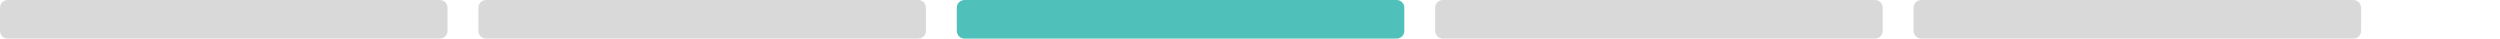
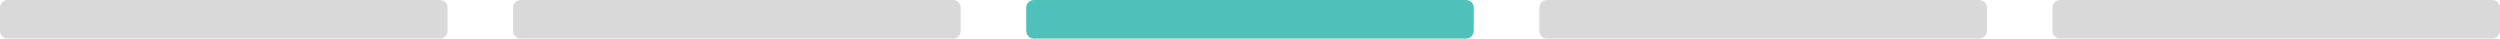
- <svg xmlns="http://www.w3.org/2000/svg" width="90%" height="5" viewBox="0 0 324 5" fill="none" style="display: block; margin: 0 auto;">
+ <svg xmlns="http://www.w3.org/2000/svg" width="100%" height="5" viewBox="0 0 324 5" fill="none" style="display: block; margin: 0 auto;">
  <rect width="58" height="5" rx="1" fill="#D9D9D9" />
-   <rect x="62" width="58" height="5" rx="1" fill="#D9D9D9" />
-   <rect x="124" width="58" height="5" rx="1" fill="#50C1BA" />
-   <rect x="186" width="58" height="5" rx="1" fill="#D9D9D9" />
-   <rect x="248" width="58" height="5" rx="1" fill="#D9D9D9" />
+   <rect x="66.5" width="58" height="5" rx="1" fill="#D9D9D9" />
+   <rect x="133" width="58" height="5" rx="1" fill="#50C1BA" />
+   <rect x="199.5" width="58" height="5" rx="1" fill="#D9D9D9" />
+   <rect x="266" width="58" height="5" rx="1" fill="#D9D9D9" />
</svg>
